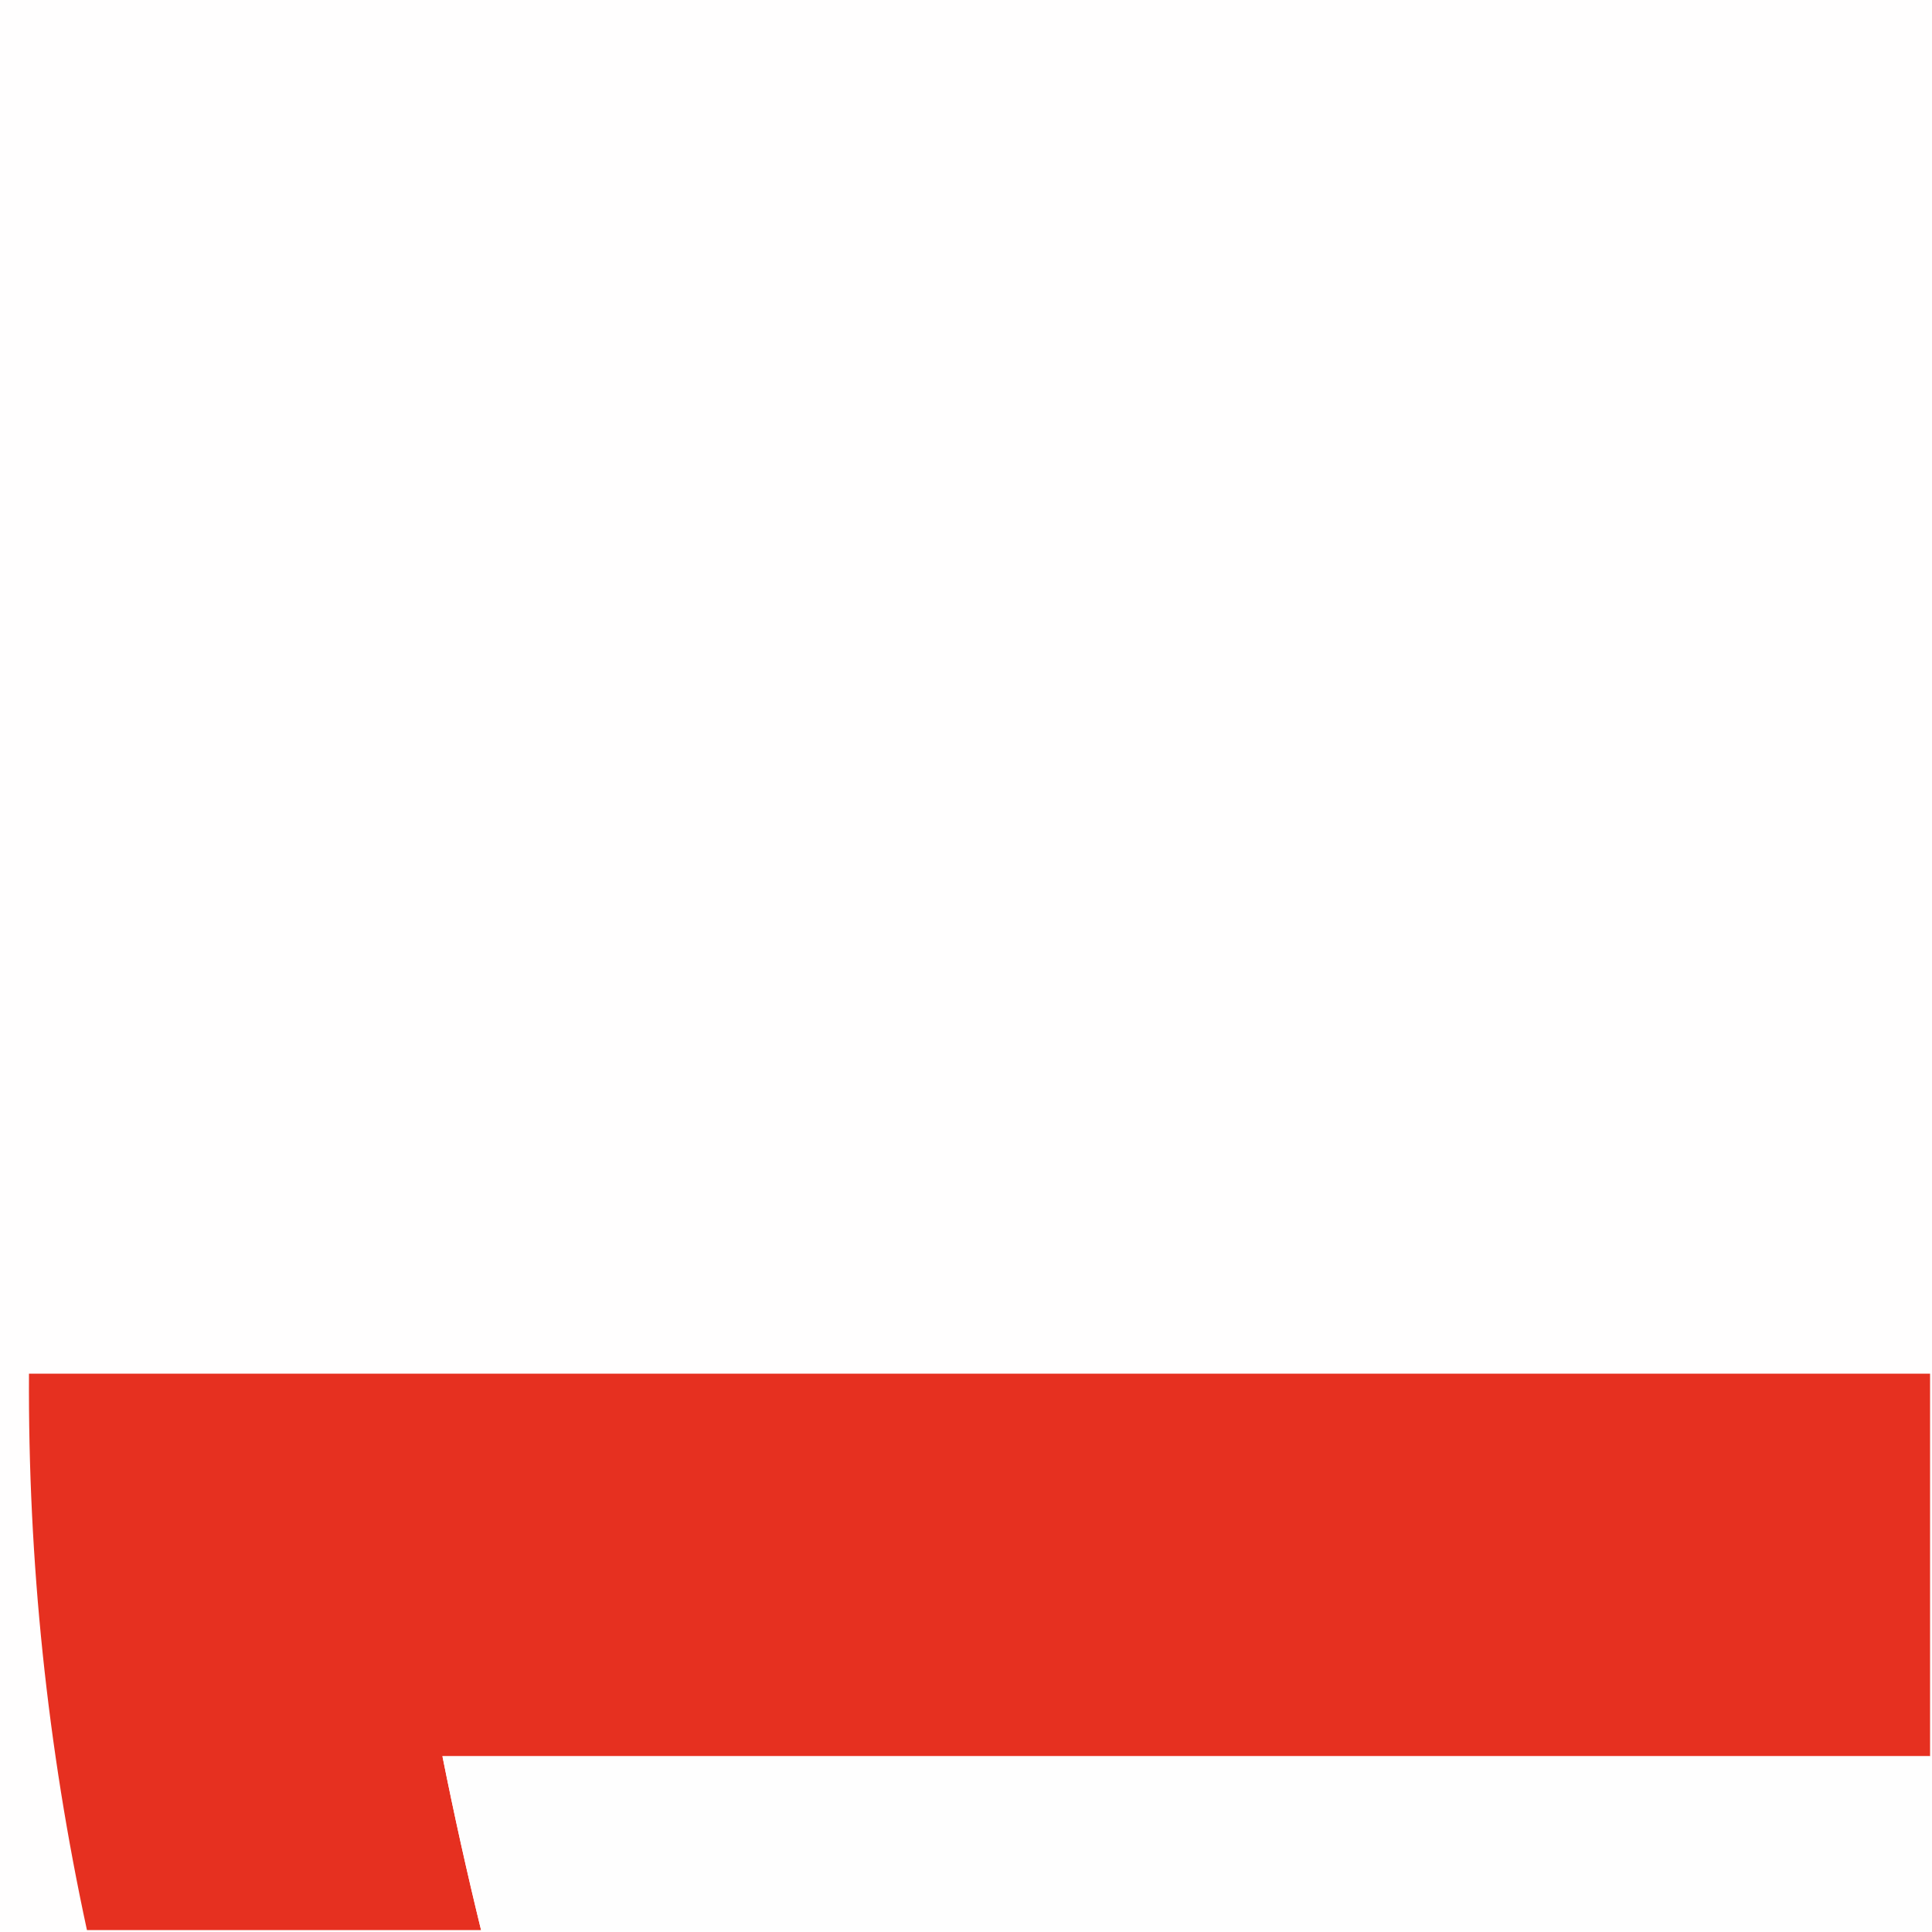
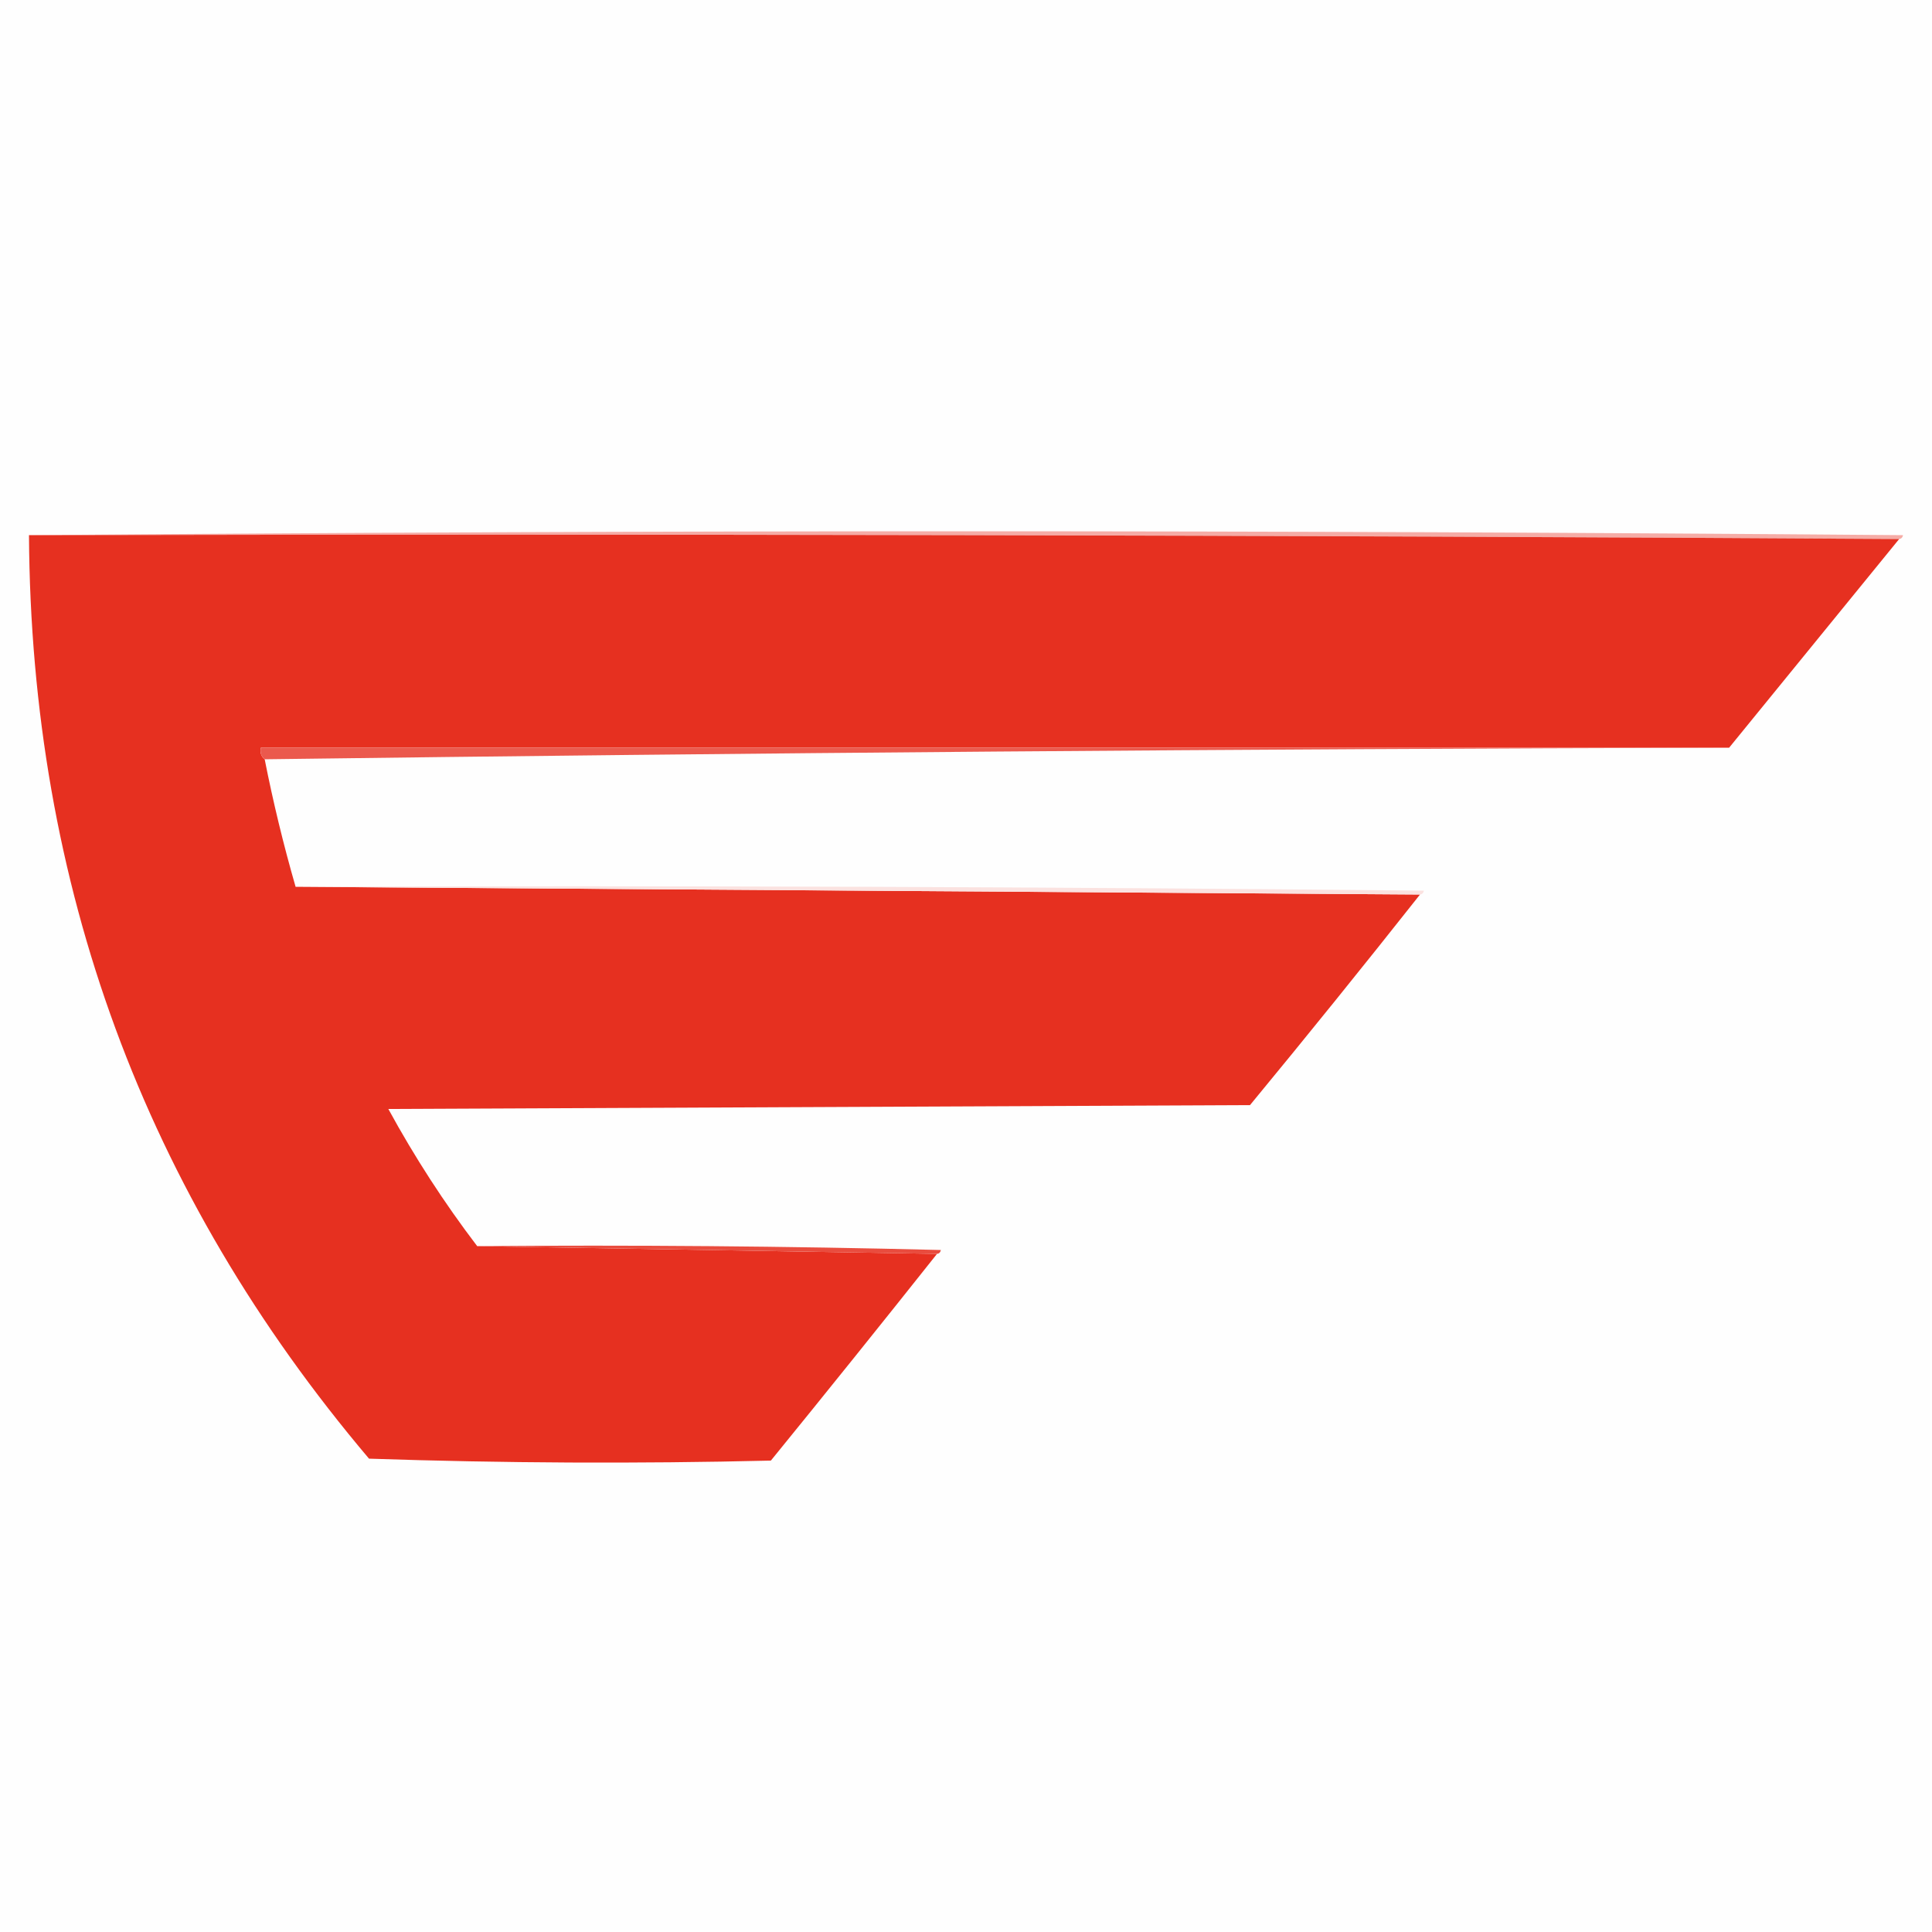
- <svg xmlns="http://www.w3.org/2000/svg" version="1.1" width="500px" height="500px" style="shape-rendering:geometricPrecision; text-rendering:geometricPrecision; image-rendering:optimizeQuality; fill-rule:evenodd; clip-rule:evenodd">
+ <svg xmlns="http://www.w3.org/2000/svg" version="1.1" width="500px" height="500px">
  <g>
-     <path style="opacity:1" fill="#fffefe" d="M -0.5,-0.5 C 166.167,-0.5 332.833,-0.5 499.5,-0.5C 499.5,118.167 499.5,236.833 499.5,355.5C 335.5,355.5 171.5,355.5 7.5,355.5C 7.229,404.056 12.229,452.056 22.5,499.5C 14.833,499.5 7.167,499.5 -0.5,499.5C -0.5,332.833 -0.5,166.167 -0.5,-0.5 Z" />
+     <path style="opacity:1" fill="#fefefe" d="M -0.5,-0.5 C 166.167,-0.5 332.833,-0.5 499.5,-0.5C 499.5,166.167 499.5,332.833 499.5,499.5C 332.833,499.5 166.167,499.5 -0.5,499.5C -0.5,332.833 -0.5,166.167 -0.5,-0.5 Z" />
  </g>
  <g>
-     <path style="opacity:1" fill="#e63020" d="M 499.5,355.5 C 499.5,388.5 499.5,421.5 499.5,454.5C 371.167,454.5 242.833,454.5 114.5,454.5C 117.512,469.573 120.845,484.573 124.5,499.5C 90.5,499.5 56.5,499.5 22.5,499.5C 12.229,452.056 7.229,404.056 7.5,355.5C 171.5,355.5 335.5,355.5 499.5,355.5 Z" />
+     <path style="opacity:1" fill="#f5aca6" d="M 7.5,138.5 C 169.001,137.167 330.667,137.167 492.5,138.5C 492.376,139.107 492.043,139.44 491.5,139.5C 330.334,138.5 169.001,138.167 7.5,138.5 Z" />
  </g>
  <g>
-     <path style="opacity:1" fill="#fefefe" d="M 499.5,454.5 C 499.5,469.5 499.5,484.5 499.5,499.5C 374.5,499.5 249.5,499.5 124.5,499.5C 120.845,484.573 117.512,469.573 114.5,454.5C 242.833,454.5 371.167,454.5 499.5,454.5 Z" />
+     <path style="opacity:1" fill="#e63020" d="M 7.5,138.5 C 169.001,138.167 330.334,138.5 491.5,139.5C 476.833,157.5 462.167,175.5 447.5,193.5C 320.833,193.5 194.167,193.5 67.5,193.5C 67.263,194.791 67.596,195.791 68.5,196.5C 70.692,207.604 73.359,218.604 76.5,229.5C 173.5,230.167 270.5,230.833 367.5,231.5C 353.046,249.792 338.38,267.959 323.5,286C 249.167,286.333 174.833,286.667 100.5,287C 107.319,299.494 114.986,311.328 123.5,322.5C 163.167,323.167 202.833,323.833 242.5,324.5C 228.295,342.394 213.962,360.228 199.5,378C 164.829,378.833 130.162,378.667 95.5,377.5C 37.355,308.76 8.022,229.094 7.5,138.5 Z" />
+   </g>
+   <g>
+     <path style="opacity:1" fill="#eb594d" d="M 447.5,193.5 C 320.997,193.834 194.663,194.834 68.5,196.5C 67.596,195.791 67.263,194.791 67.5,193.5C 194.167,193.5 320.833,193.5 447.5,193.5 Z" />
+   </g>
+   <g>
+     <path style="opacity:1" fill="#fbe2e0" d="M 76.5,229.5 C 173.836,229.167 271.169,229.5 368.5,230.5C 368.376,231.107 368.043,231.44 367.5,231.5C 270.5,230.833 173.5,230.167 76.5,229.5 Z" />
+   </g>
+   <g>
+     <path style="opacity:1" fill="#e94c3e" d="M 123.5,322.5 C 163.506,322.167 203.506,322.5 243.5,323.5C 243.376,324.107 243.043,324.44 242.5,324.5C 202.833,323.833 163.167,323.167 123.5,322.5 Z" />
  </g>
</svg>
